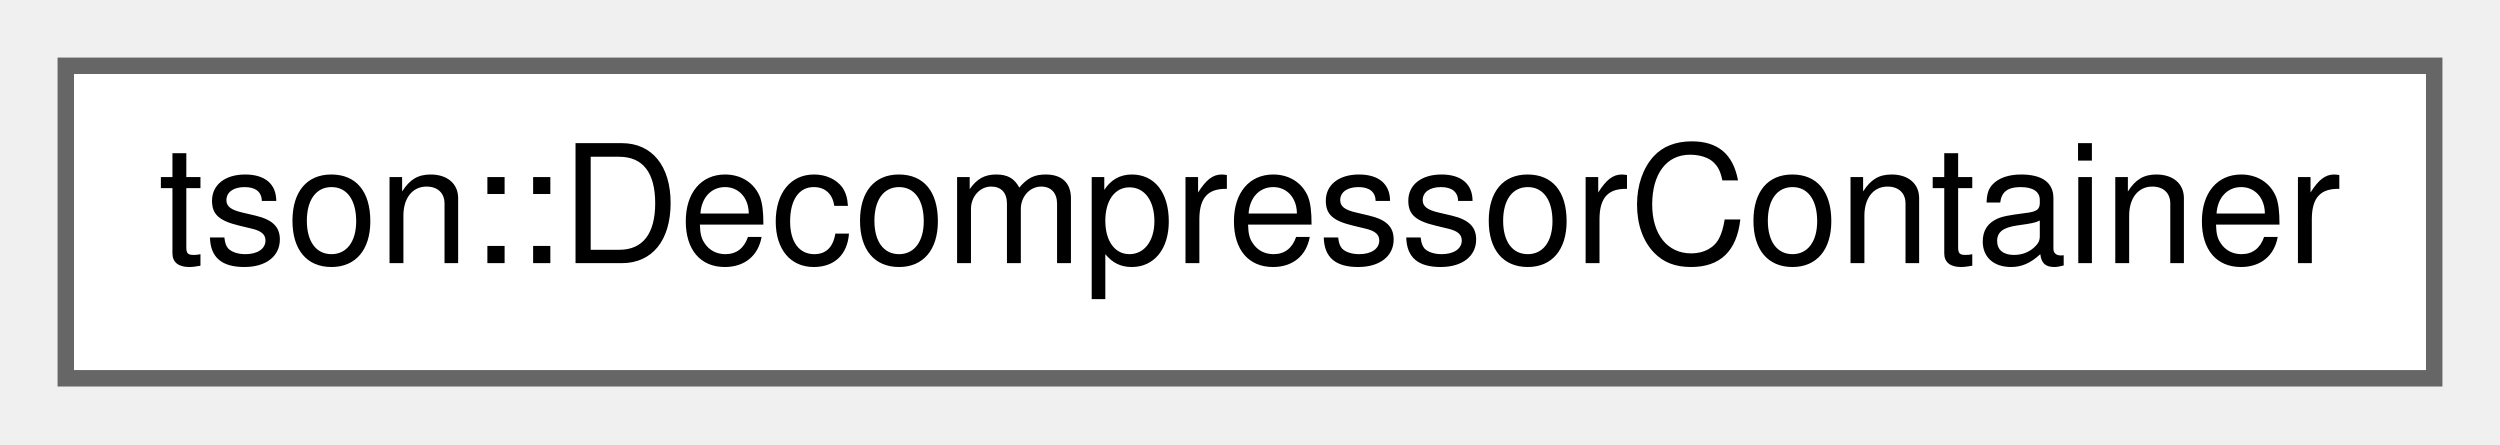
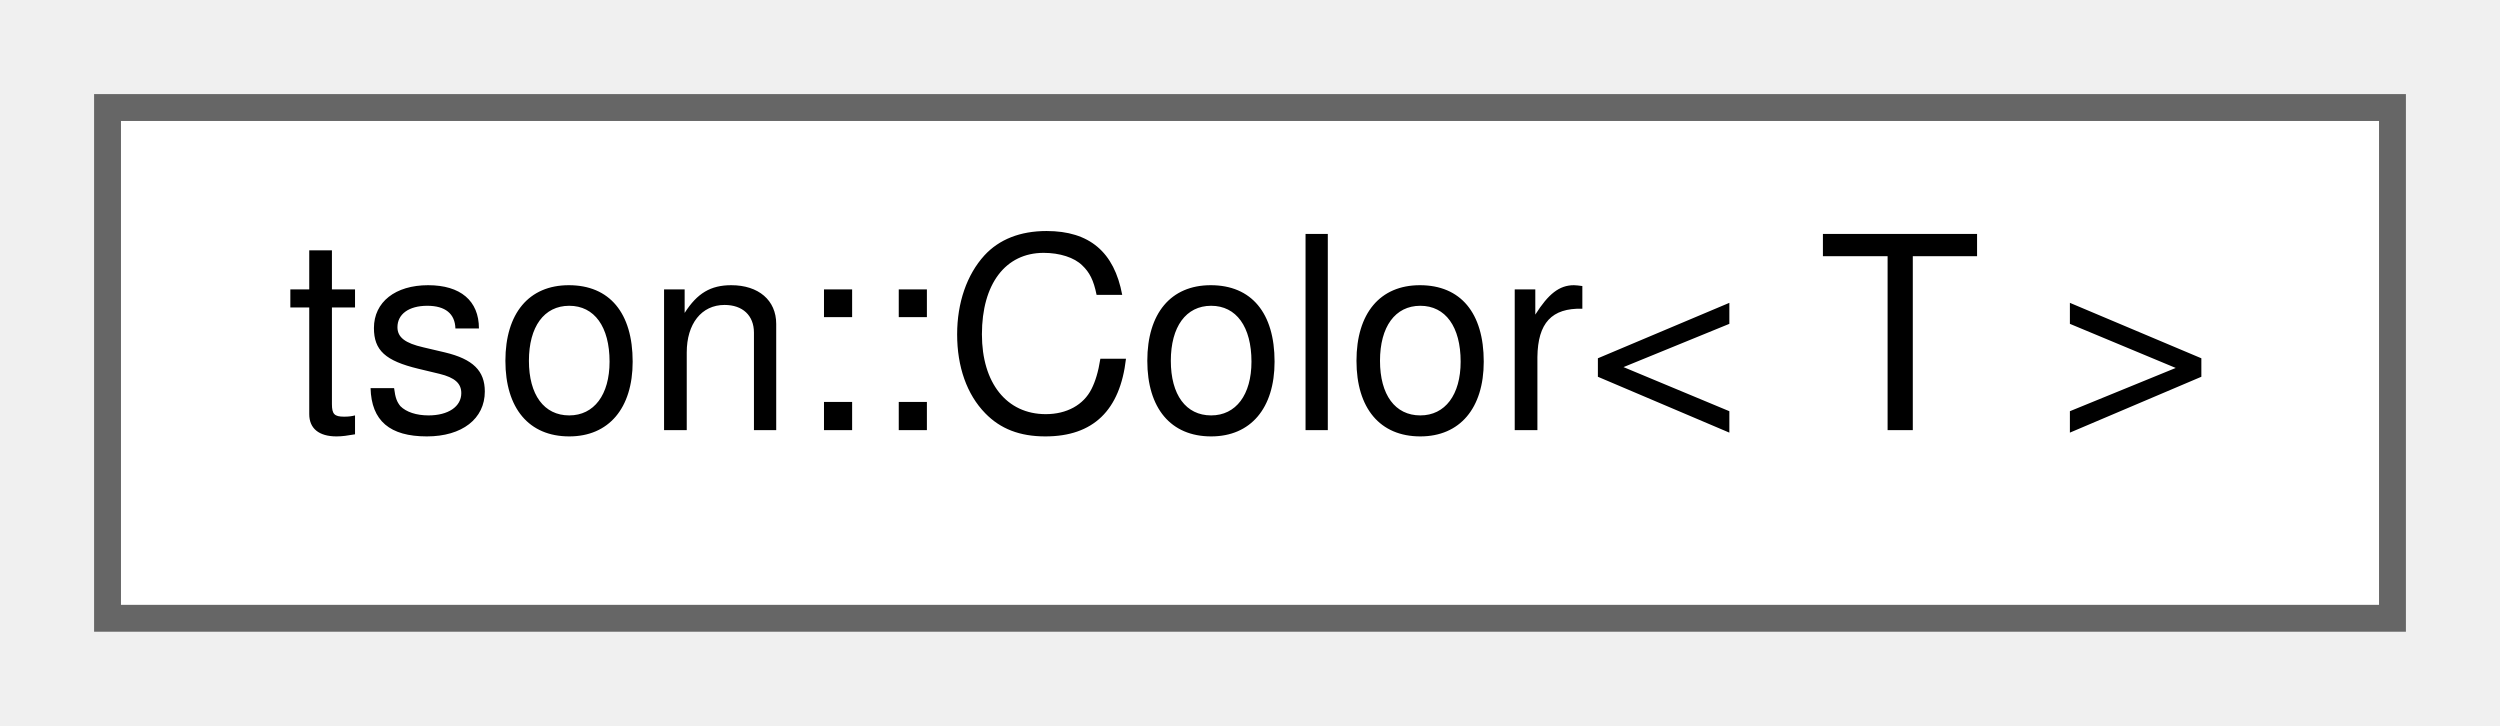
- <svg xmlns="http://www.w3.org/2000/svg" xmlns:xlink="http://www.w3.org/1999/xlink" width="152pt" height="27pt" viewBox="0.00 0.00 152.00 27.00">
+ <svg xmlns="http://www.w3.org/2000/svg" xmlns:xlink="http://www.w3.org/1999/xlink" width="93pt" height="27pt" viewBox="0.00 0.00 93.00 27.00">
  <g id="graph0" class="graph" transform="scale(1 1) rotate(0) translate(4 23)">
    <g id="node1" class="node">
      <g id="a_node1">
-         <a xlink:href="classtson_1_1_decompressor_container.html" target="_top" xlink:title=" ">
-           <polygon fill="white" stroke="#666666" points="144,-19 0,-19 0,0 144,0 144,-19" />
-           <text text-anchor="middle" x="72" y="-7" font-family="Helvetica,sans-Serif" font-size="10.00">tson::DecompressorContainer</text>
+         <a xlink:href="classtson_1_1_color.html" target="_top" xlink:title=" ">
+           <polygon fill="white" stroke="#666666" points="85,-19 0,-19 0,0 85,0 85,-19" />
+           <text text-anchor="middle" x="42.5" y="-7" font-family="Helvetica,sans-Serif" font-size="10.00">tson::Color&lt; T &gt;</text>
        </a>
      </g>
    </g>
  </g>
</svg>
